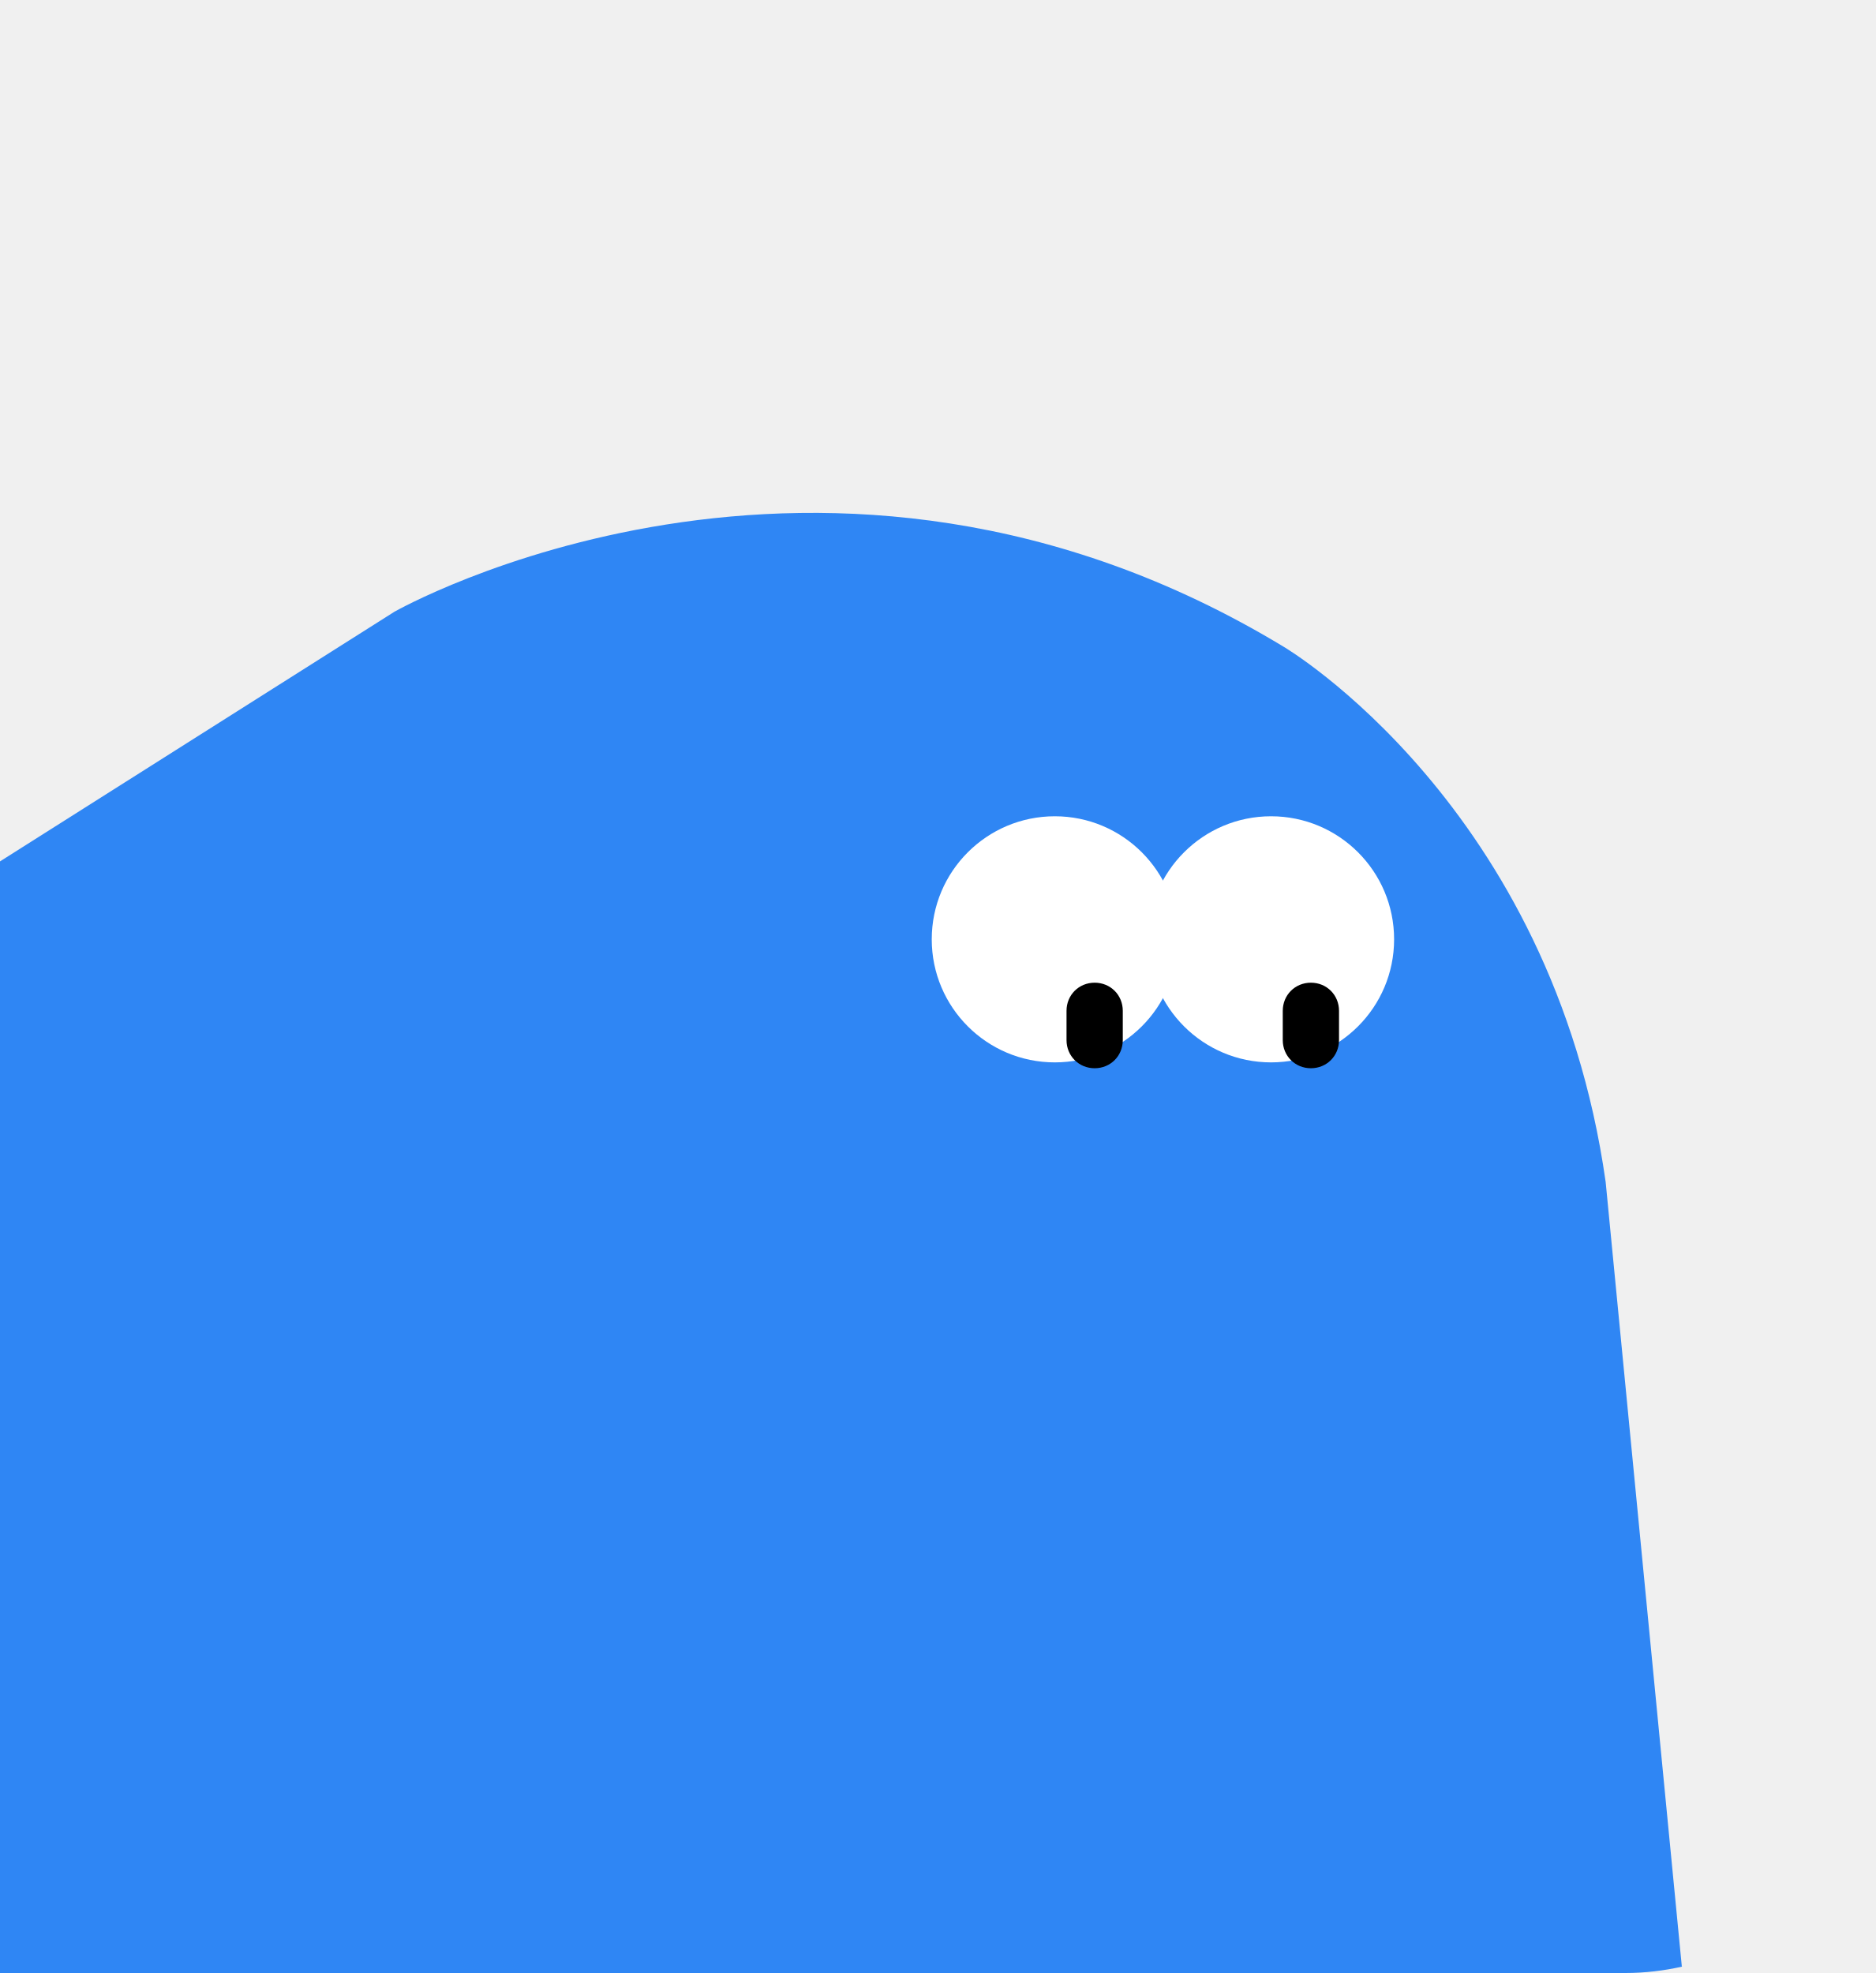
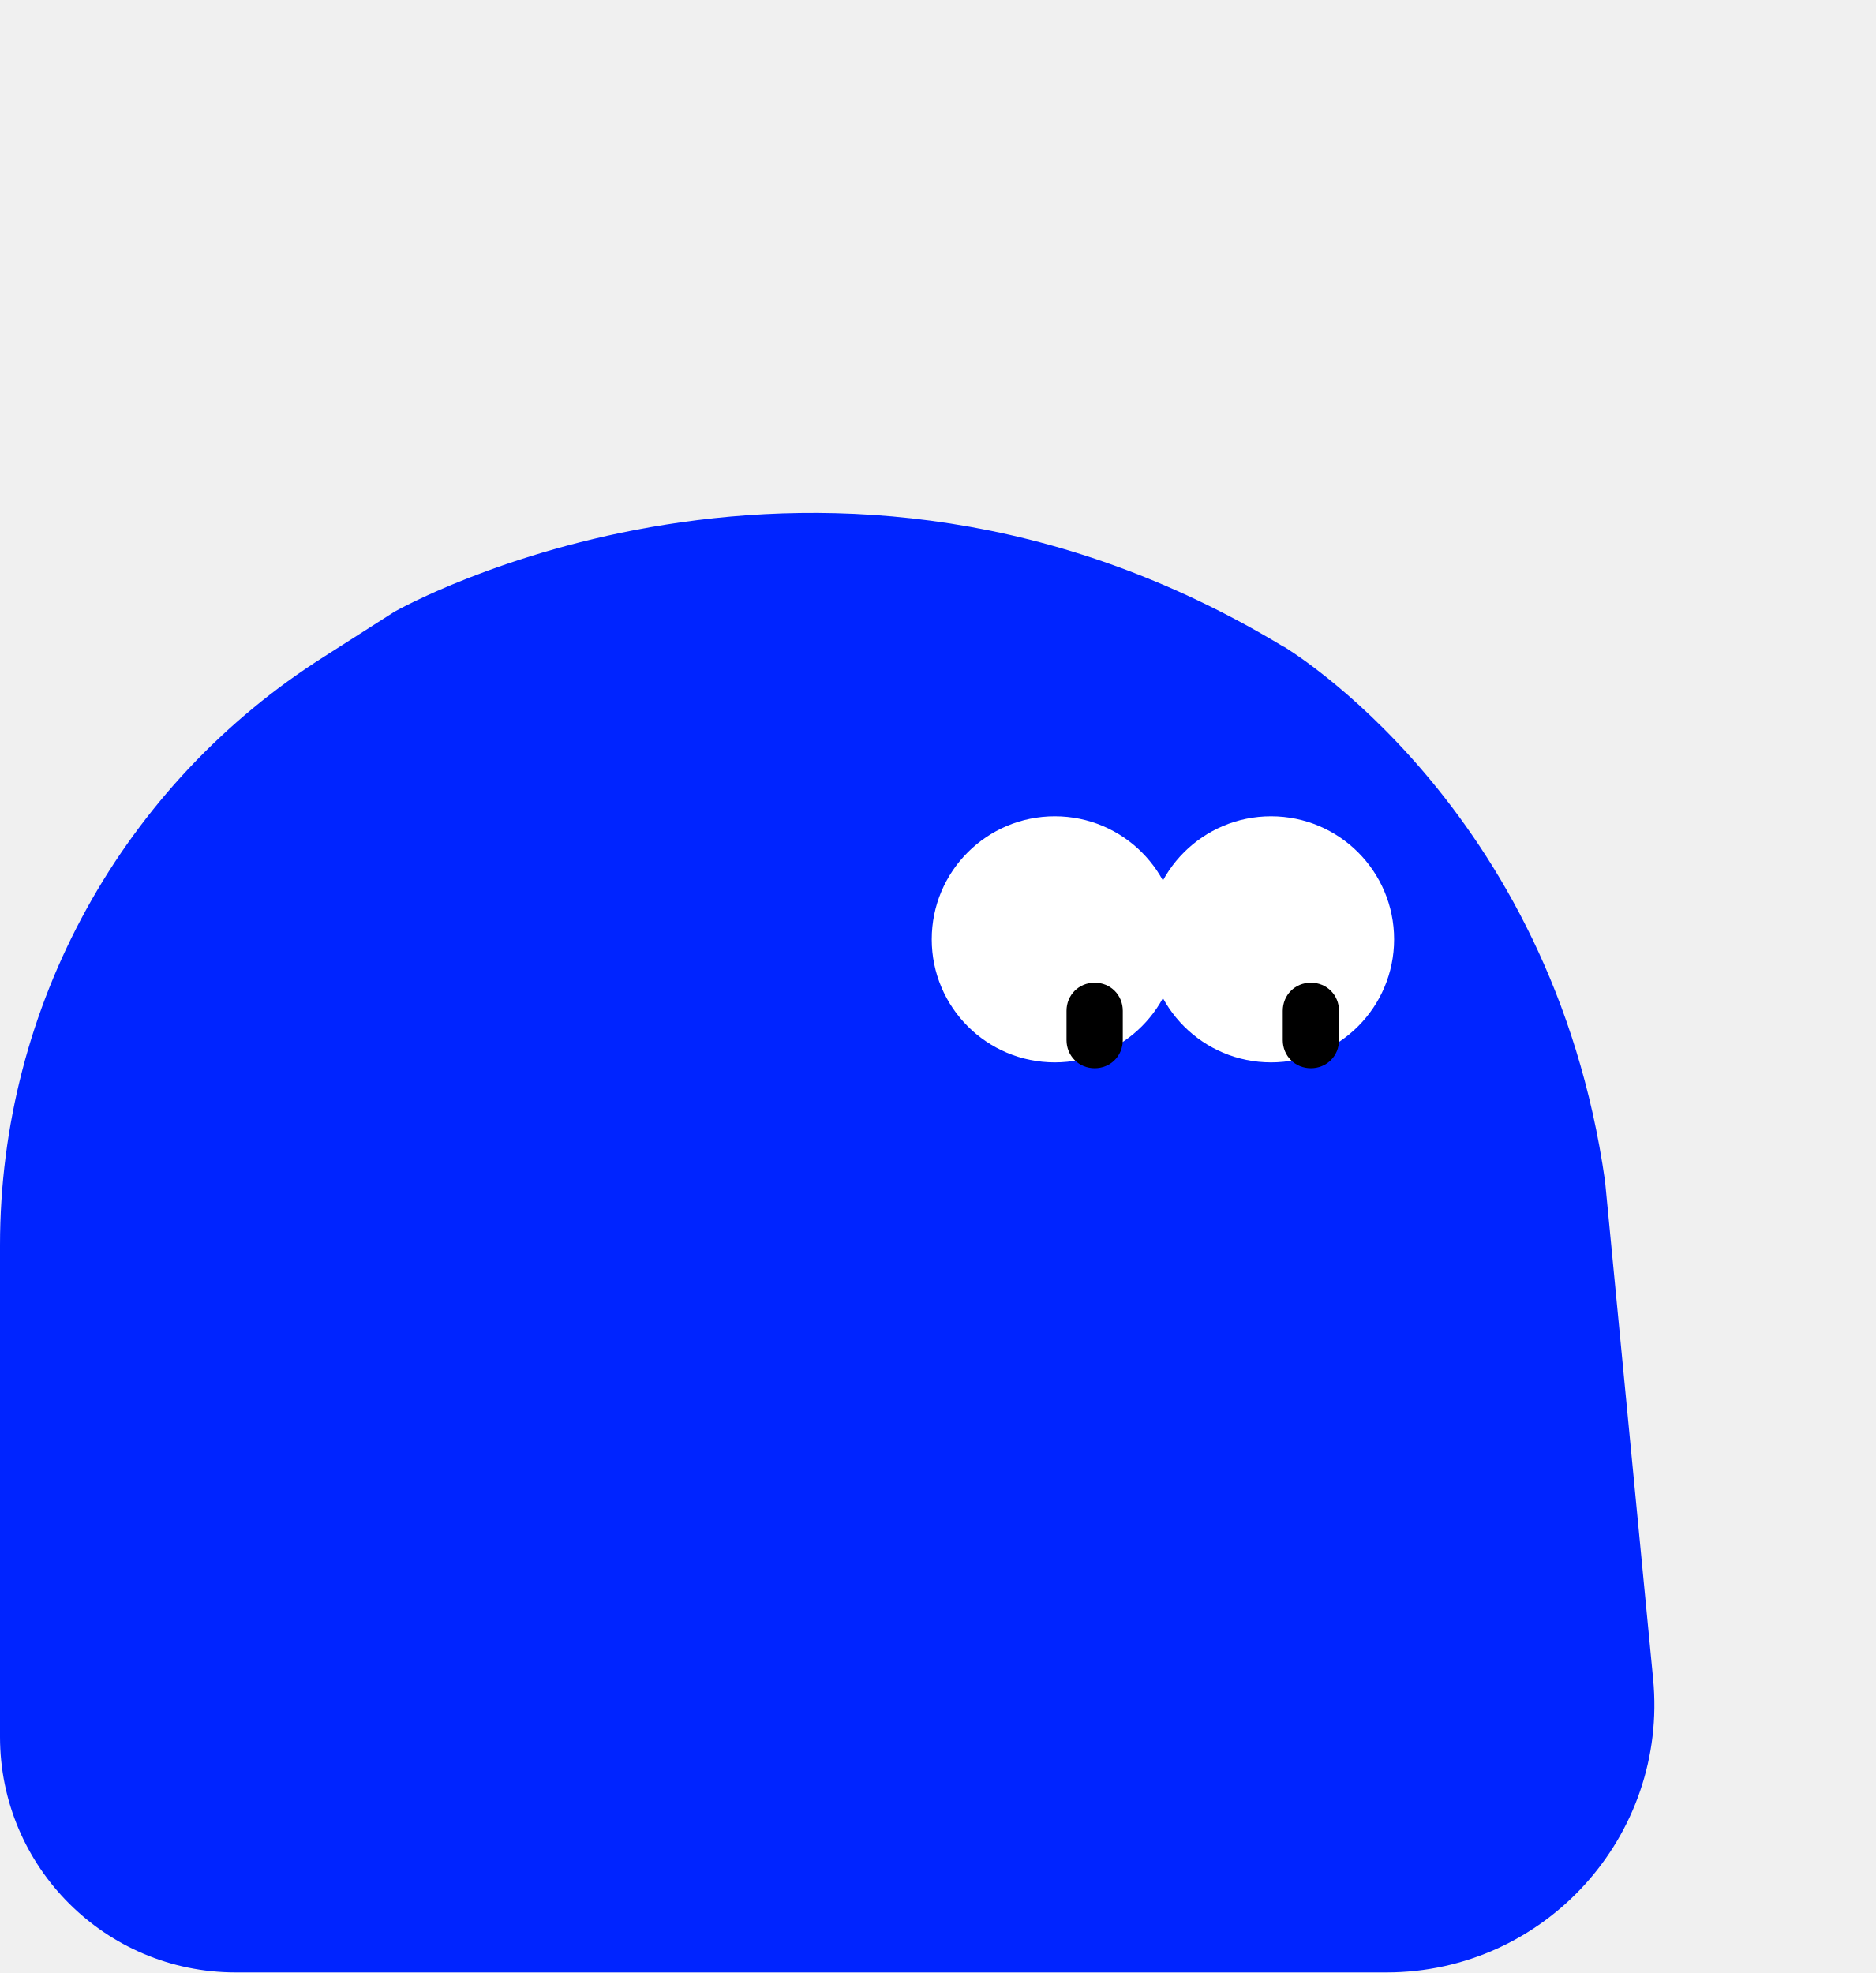
<svg xmlns="http://www.w3.org/2000/svg" id="Layer_1" version="1.1" viewBox="0 0 320 336.7">
  <defs>
    <style>
      .st0 {
-         fill: #2f86f4;
+         fill: #fff;
      }

      .st1 {
-         fill: #fff;
+         fill: #0024ff;
      }
    </style>
  </defs>
-   <path class="st0" d="M287,335.6l-13-133.9c-9.1-64.3-54.9-91.3-54.9-91.3-78.7-47.7-151.8-6-151.8-6L0,147v189.7h277.4c3.3,0,6.6-.4,9.7-1.1h-.1Z" />
-   <circle class="st1" cx="180" cy="160.3" r="21" />
+   <path class="st1" d="M219.1,110.4c-78.7-47.7-151.8-6-151.8-6l-11.9,7.6C20.9,133.8,0,171.7,0,212.5v83.9c0,22.2,18,40.2,40.2,40.2h196.4c27,0,48.1-23.3,45.5-50.1l-8.2-84.9c-9.1-64.3-54.9-91.3-54.9-91.3Z" />
+   <circle class="st0" cx="180" cy="160.3" r="21" />
  <path d="M186.8,167.7h0c2.7,0,4.8,2.1,4.8,4.8v5c0,2.7-2.1,4.8-4.8,4.8h0c-2.7,0-4.8-2.1-4.8-4.8v-5c0-2.7,2.1-4.8,4.8-4.8Z" />
-   <circle class="st1" cx="216.9" cy="160.3" r="21" />
+   <circle class="st0" cx="216.9" cy="160.3" r="21" />
  <path d="M223.7,167.7h0c2.7,0,4.8,2.1,4.8,4.8v5c0,2.7-2.1,4.8-4.8,4.8h0c-2.7,0-4.8-2.1-4.8-4.8v-5c0-2.7,2.1-4.8,4.8-4.8Z" />
</svg>
